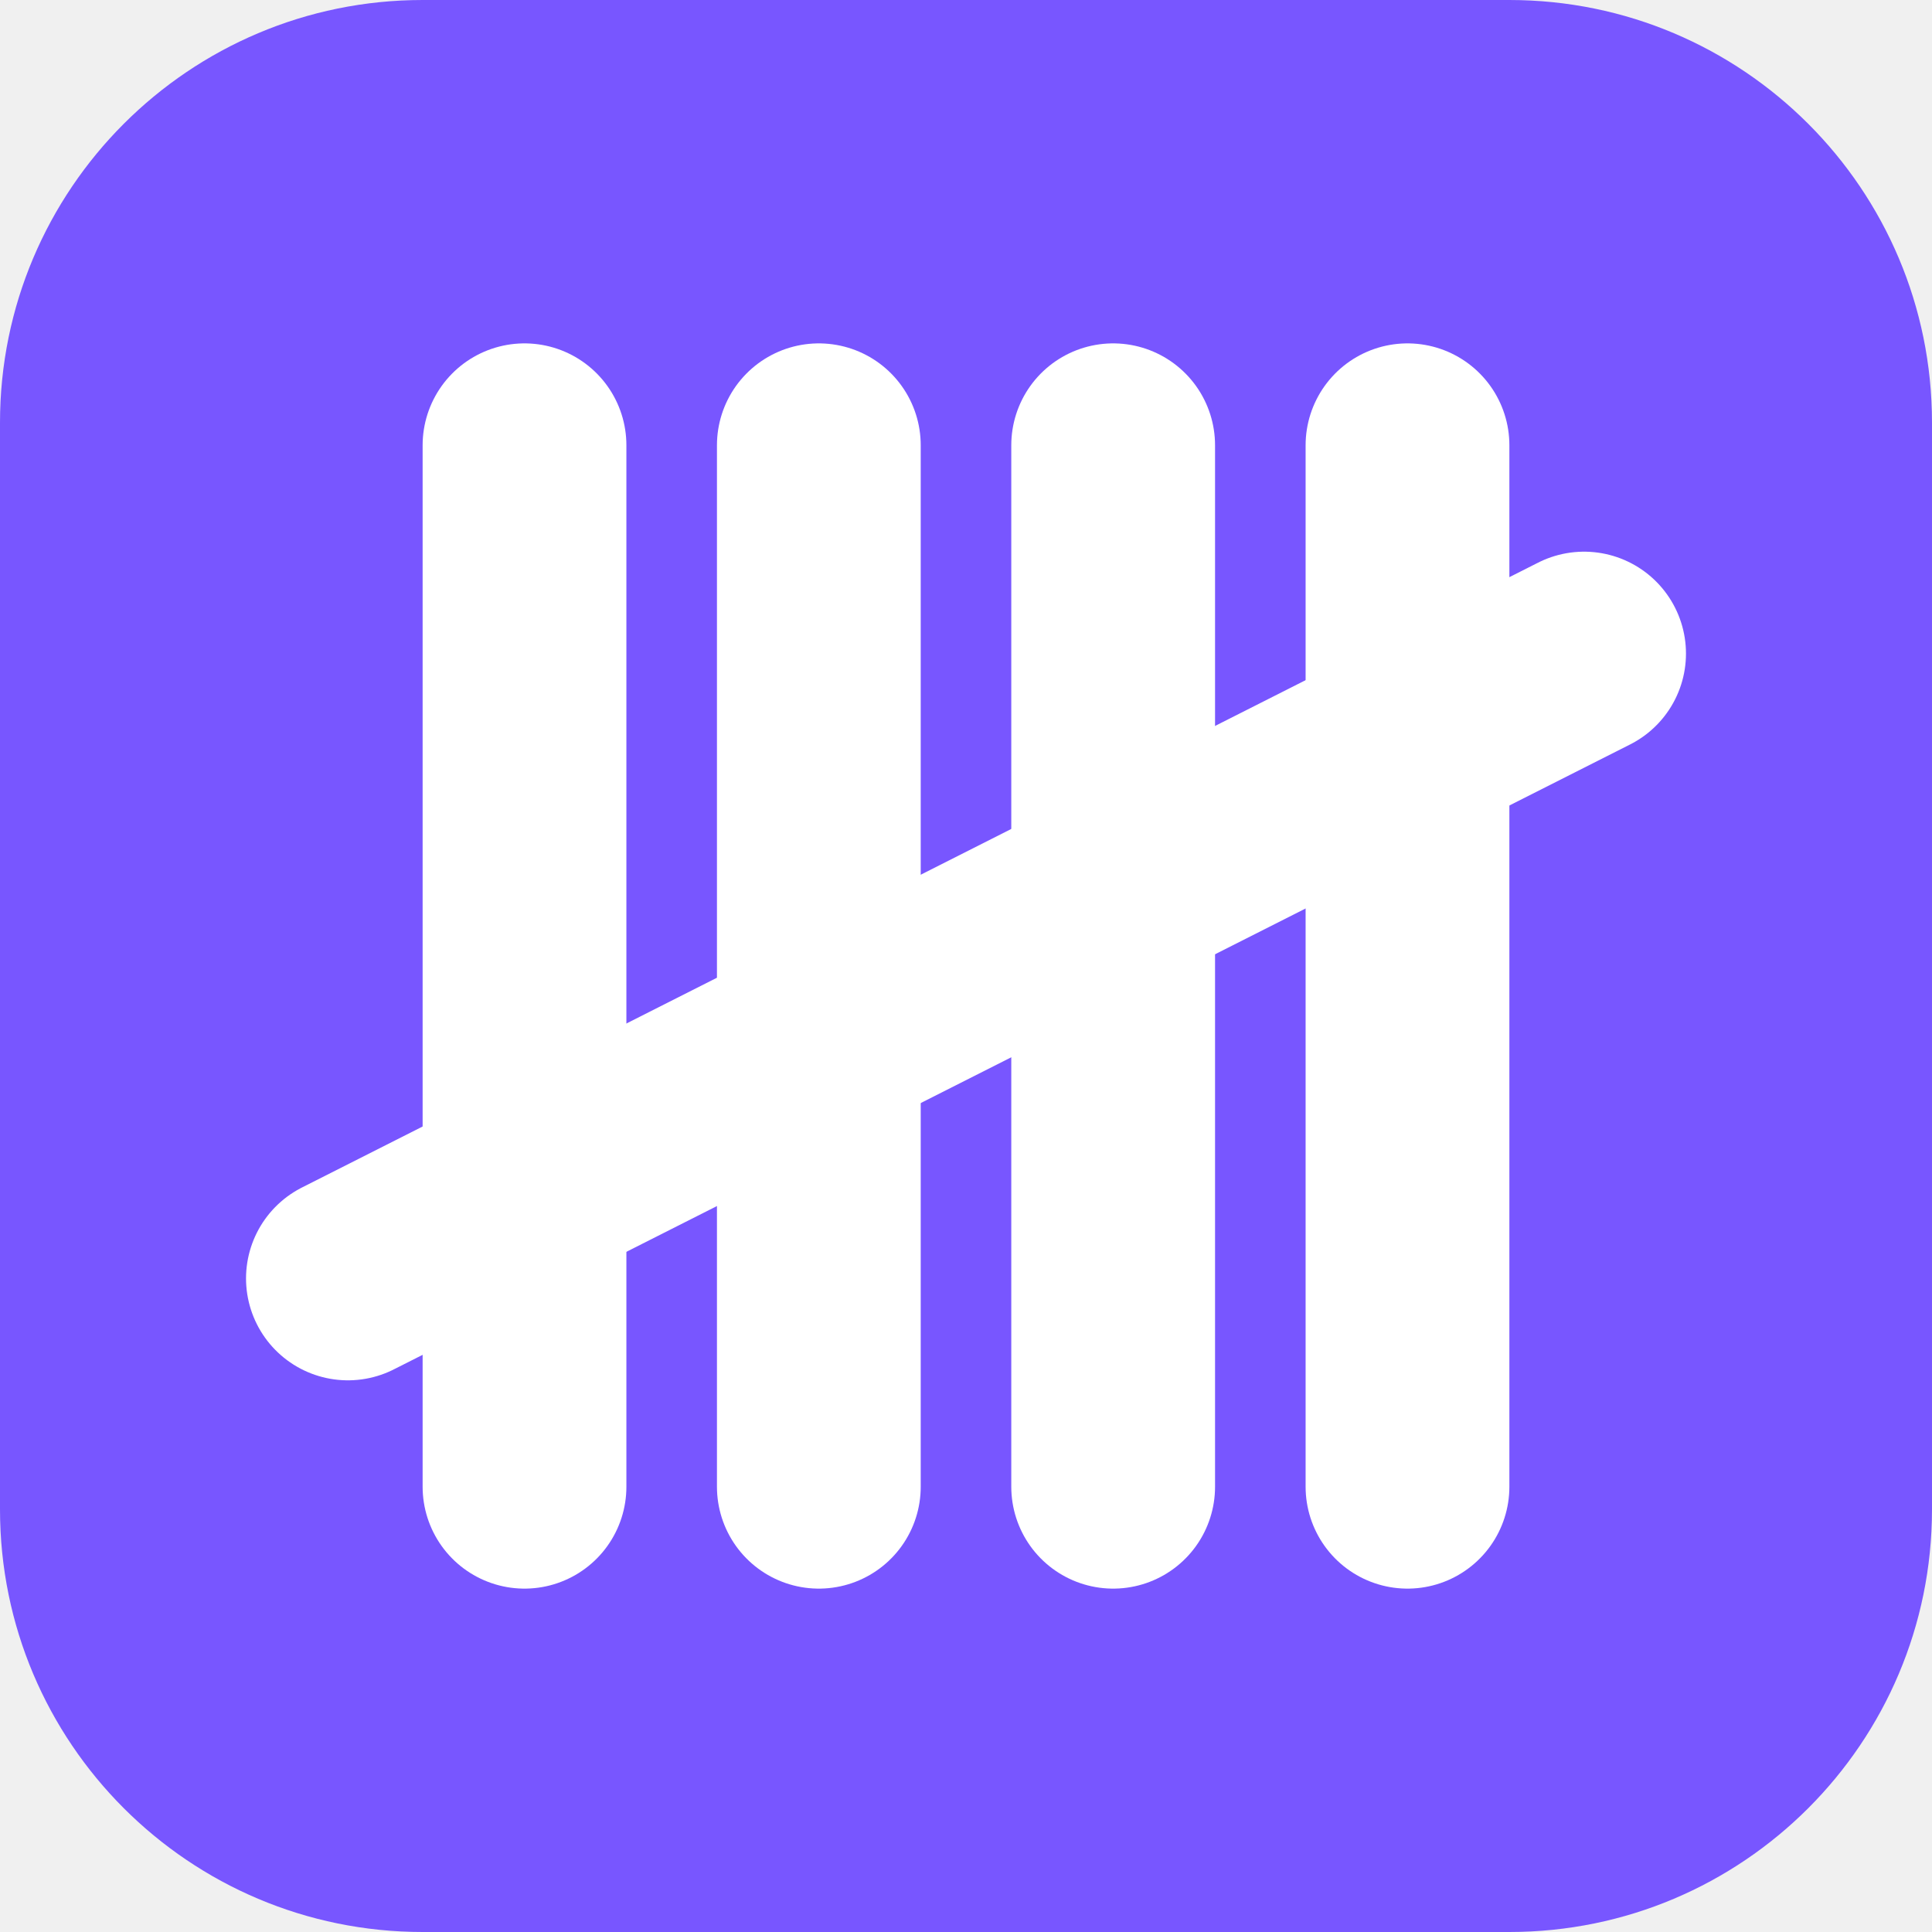
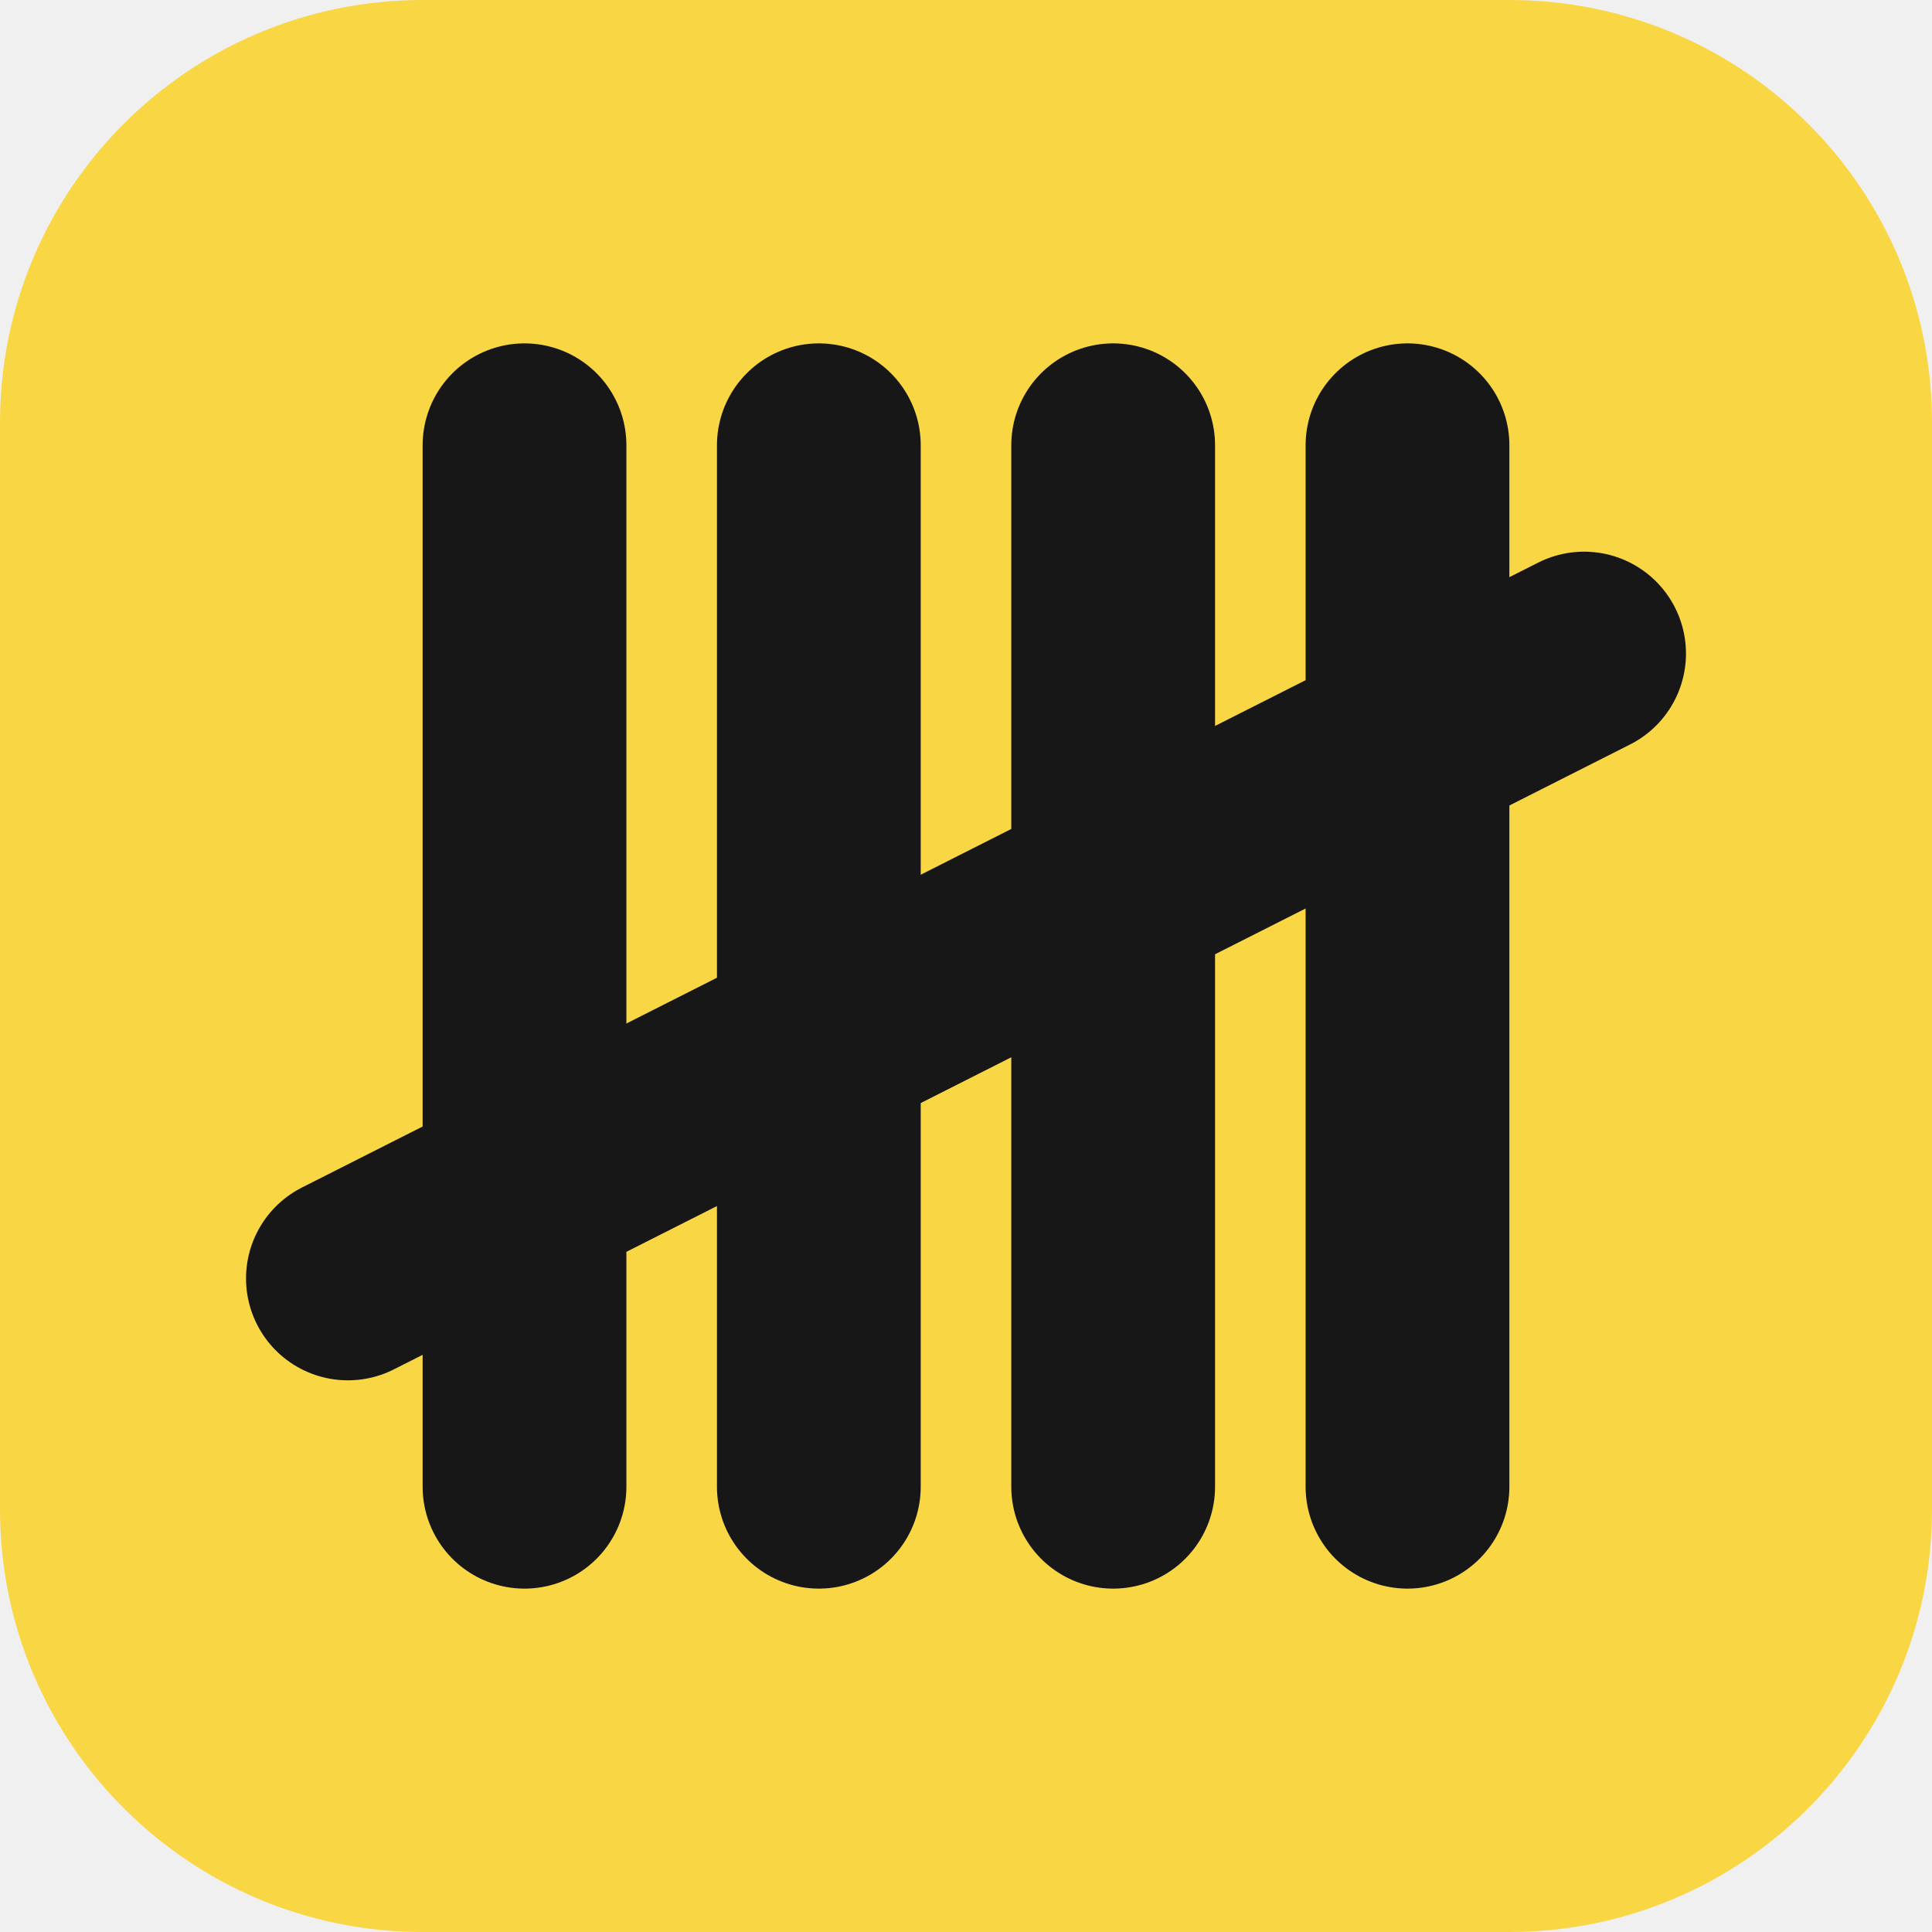
<svg xmlns="http://www.w3.org/2000/svg" width="512" height="512" viewBox="0 0 512 512">
-   <rect x="0" y="0" width="512" height="512" rx="112" fill="#7856FF" />
-   <line x1="139.0" y1="118.0" x2="139.0" y2="394.0" stroke="#FFFFFF" stroke-width="54" stroke-linecap="round" />
-   <line x1="217.0" y1="118.0" x2="217.0" y2="394.0" stroke="#FFFFFF" stroke-width="54" stroke-linecap="round" />
-   <line x1="295.0" y1="118.0" x2="295.0" y2="394.0" stroke="#FFFFFF" stroke-width="54" stroke-linecap="round" />
-   <line x1="373.0" y1="118.0" x2="373.0" y2="394.0" stroke="#FFFFFF" stroke-width="54" stroke-linecap="round" />
-   <line x1="92.2" y1="338.8" x2="419.8" y2="173.2" stroke="#FFFFFF" stroke-width="54" stroke-linecap="round" />
+   <rect x="0" y="0" width="512" height="512" rx="112" fill="#F9D644" />
+   <line x1="139.0" y1="118.0" x2="139.0" y2="394.0" stroke="#171717" stroke-width="54" stroke-linecap="round" />
+   <line x1="217.0" y1="118.0" x2="217.0" y2="394.0" stroke="#171717" stroke-width="54" stroke-linecap="round" />
+   <line x1="295.0" y1="118.0" x2="295.0" y2="394.0" stroke="#171717" stroke-width="54" stroke-linecap="round" />
+   <line x1="373.0" y1="118.0" x2="373.0" y2="394.0" stroke="#171717" stroke-width="54" stroke-linecap="round" />
+   <line x1="92.2" y1="338.8" x2="419.8" y2="173.2" stroke="#171717" stroke-width="54" stroke-linecap="round" />
</svg>
